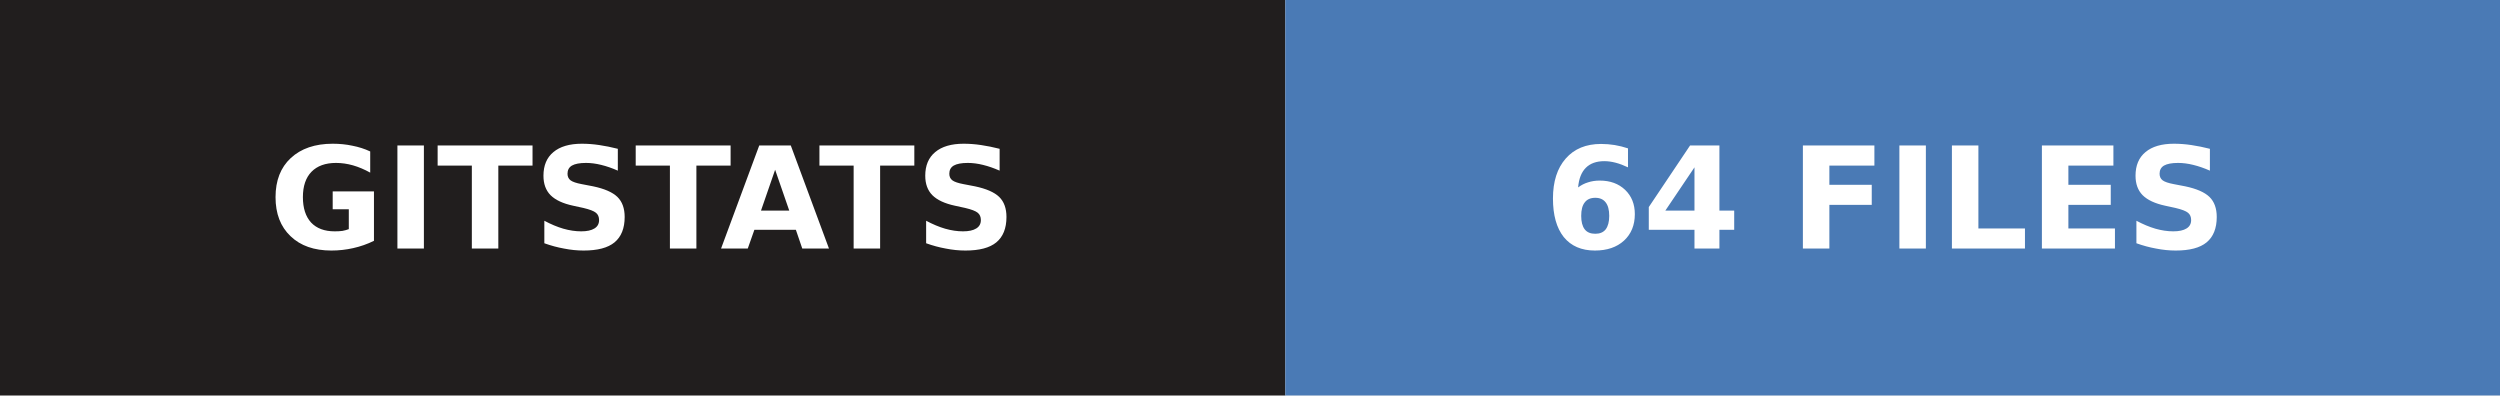
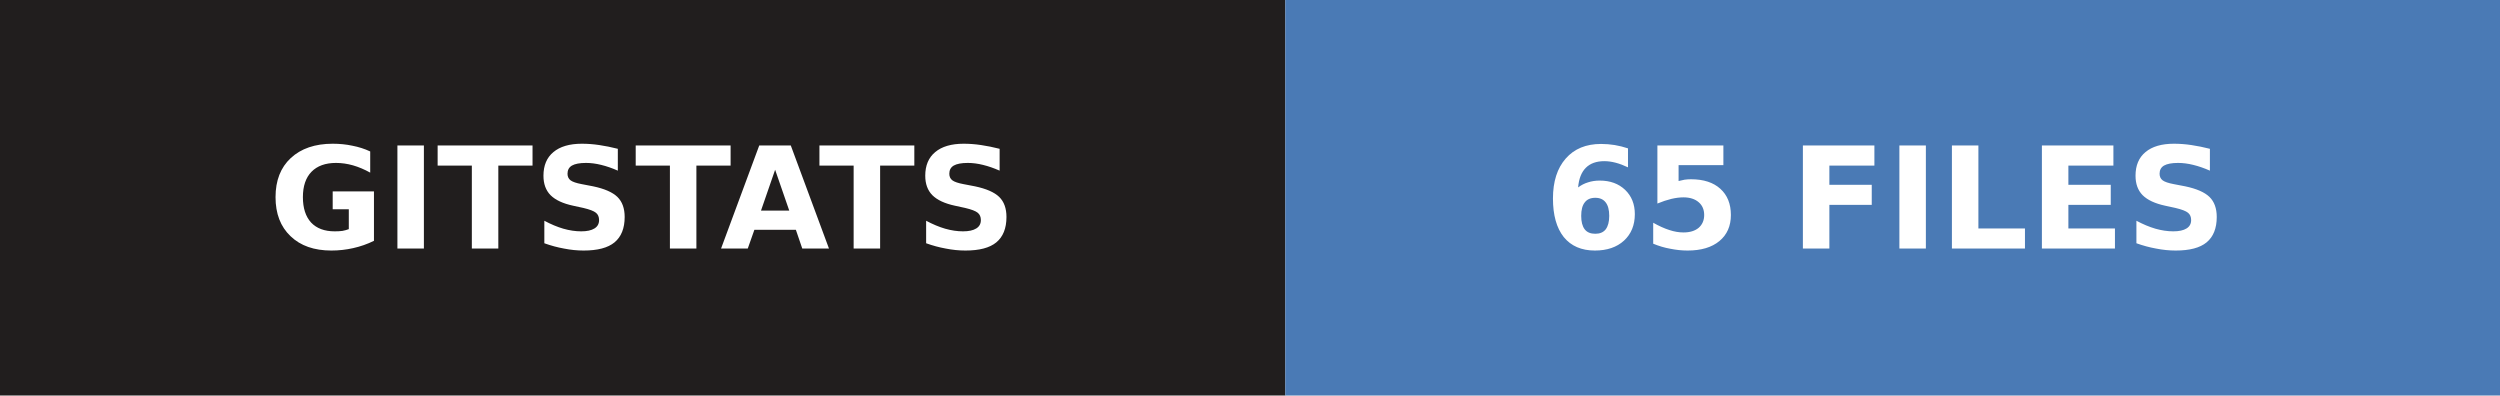
- <svg xmlns="http://www.w3.org/2000/svg" width="177" height="28" role="img" aria-label="gitstats: 64 files">
+ <svg xmlns="http://www.w3.org/2000/svg" width="177" height="28" role="img" aria-label="gitstats: 65 files">
  <g>
    <rect x="0" width="91" height="28" fill="#211e1e" />
    <rect x="91" width="86" height="28" fill="#4a7ab5" />
  </g>
  <g text-anchor="middle" font-family="Verdana,Geneva,DejaVu Sans,sans-serif" font-size="10" font-weight="bold" text-rendering="geometricPrecision">
    <text x="45.5" y="17.6" fill="#fff" textLength="67.0">GITSTATS</text>
-     <text x="133.5" y="17.6" fill="#fff" textLength="61.0">64 FILES</text>
+     <text x="133.5" y="17.6" fill="#fff" textLength="61.0">65 FILES</text>
  </g>
</svg>
